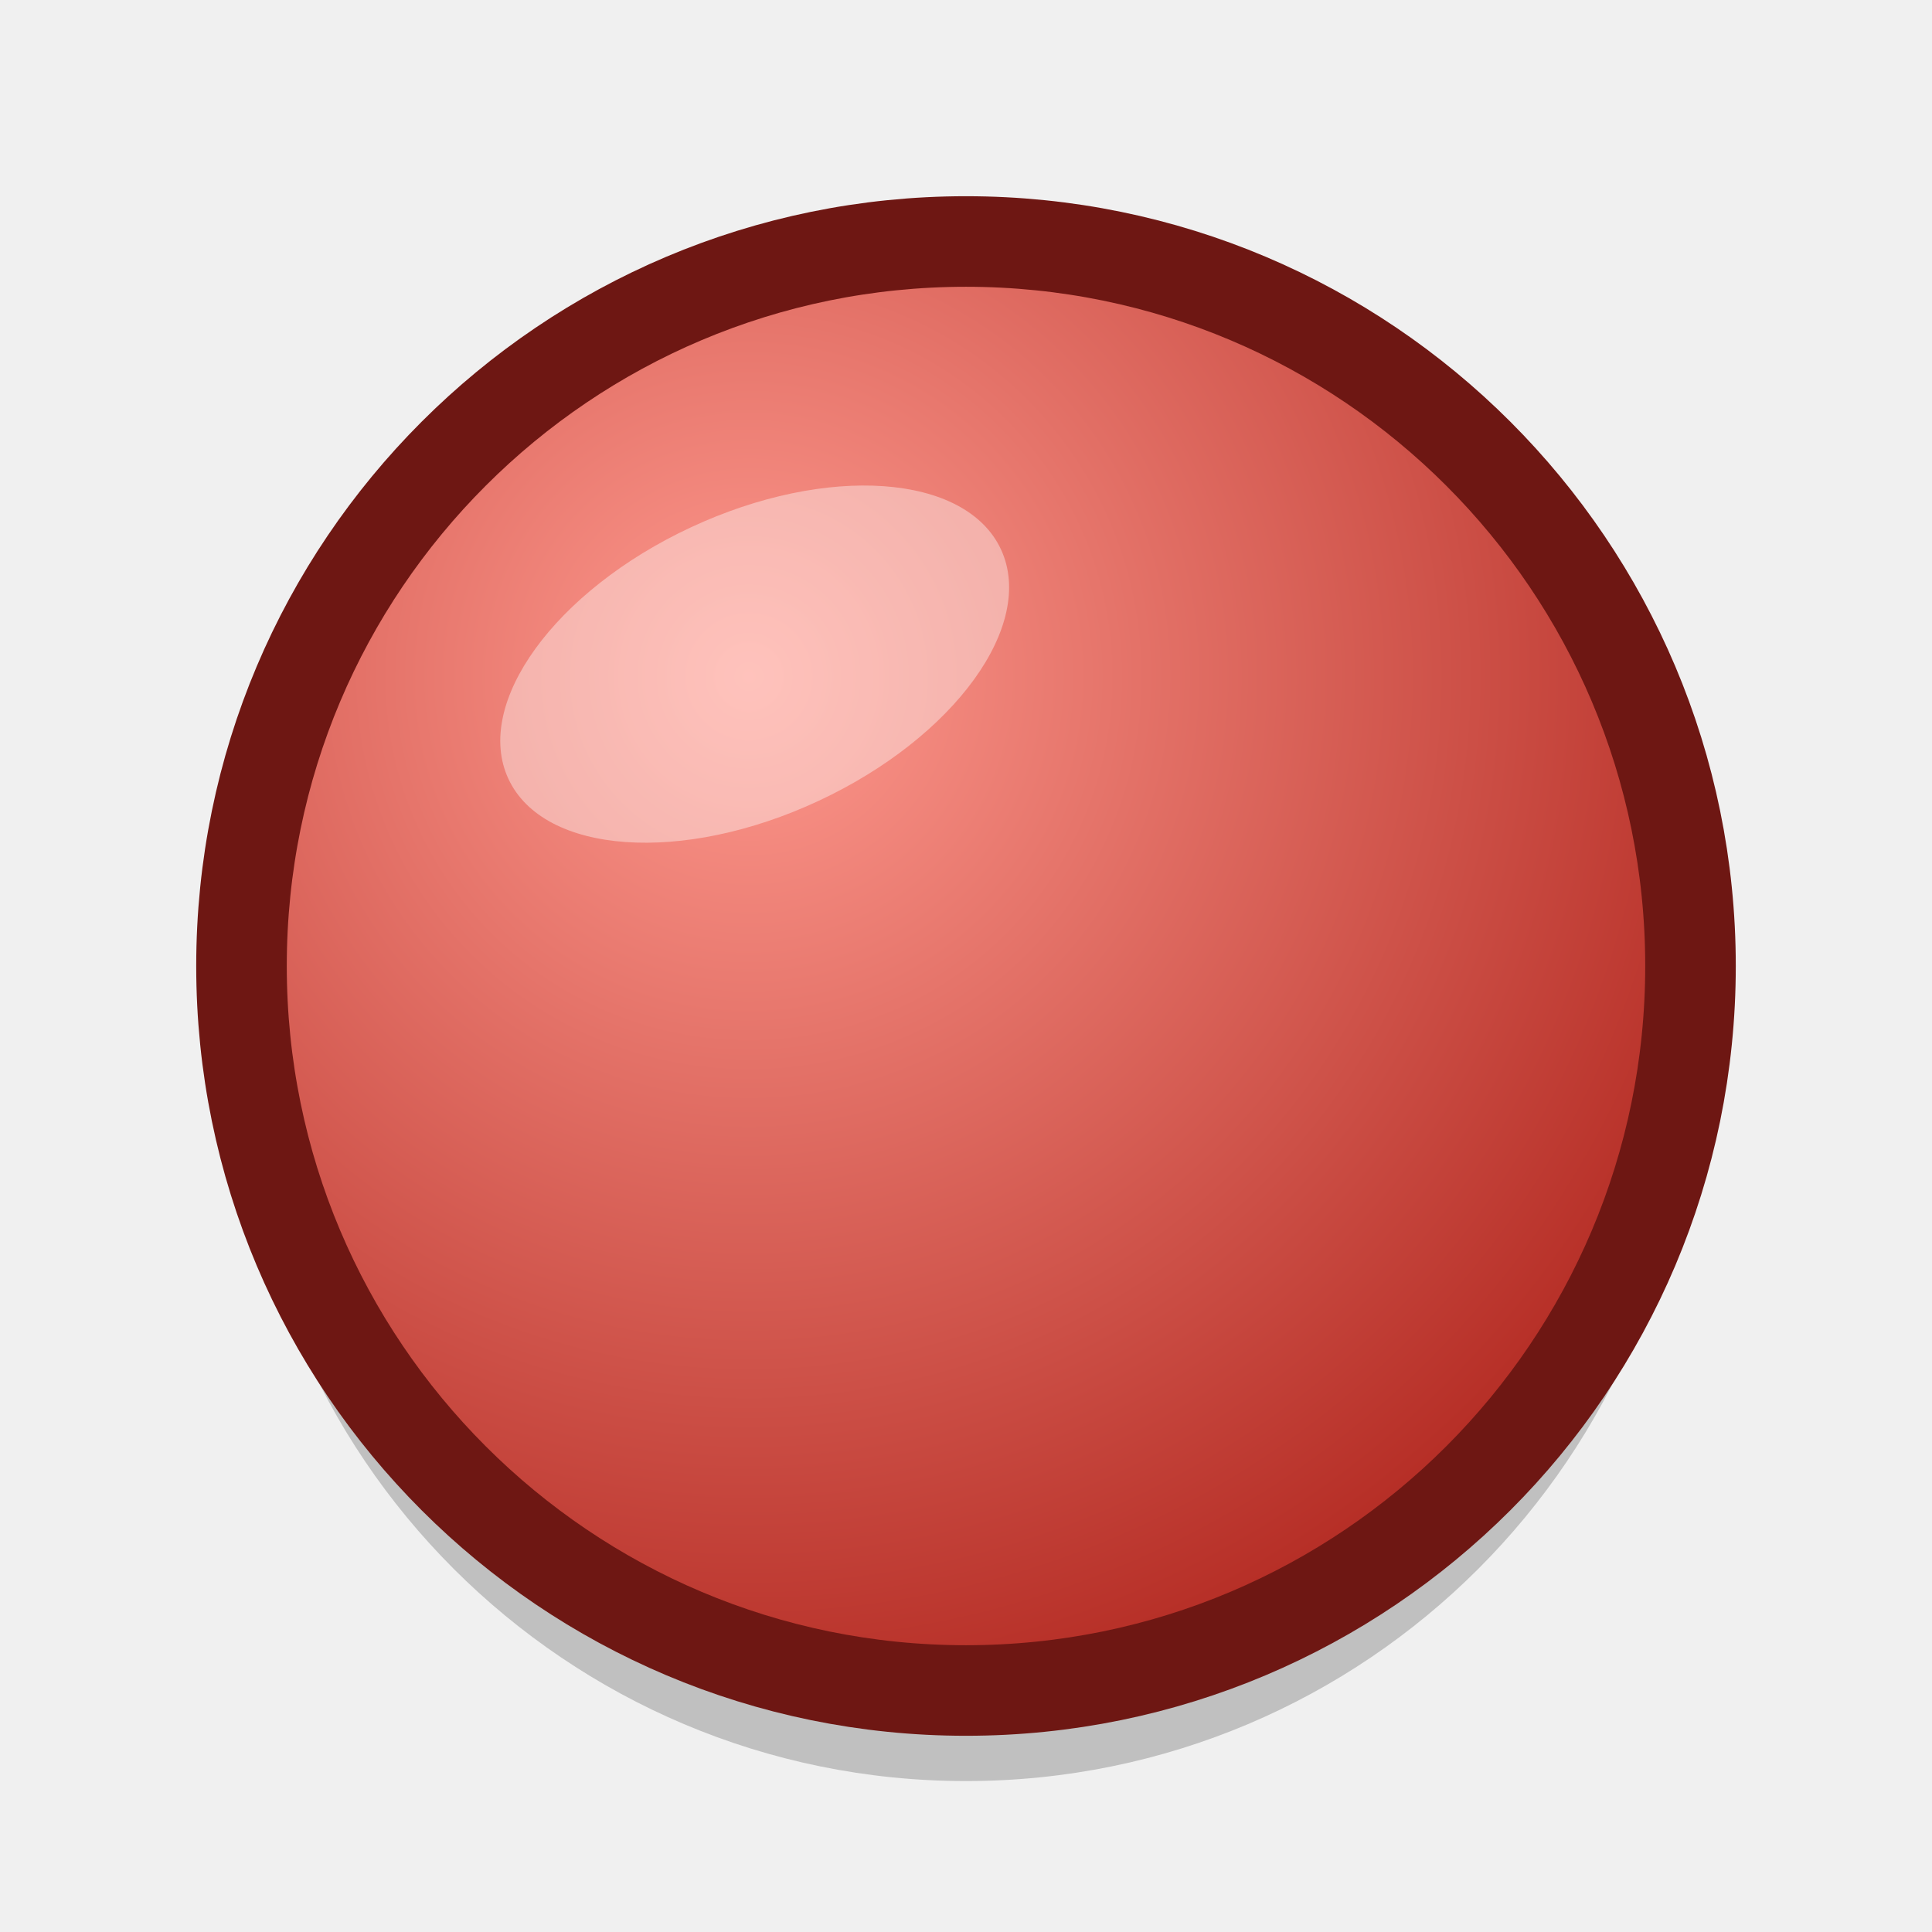
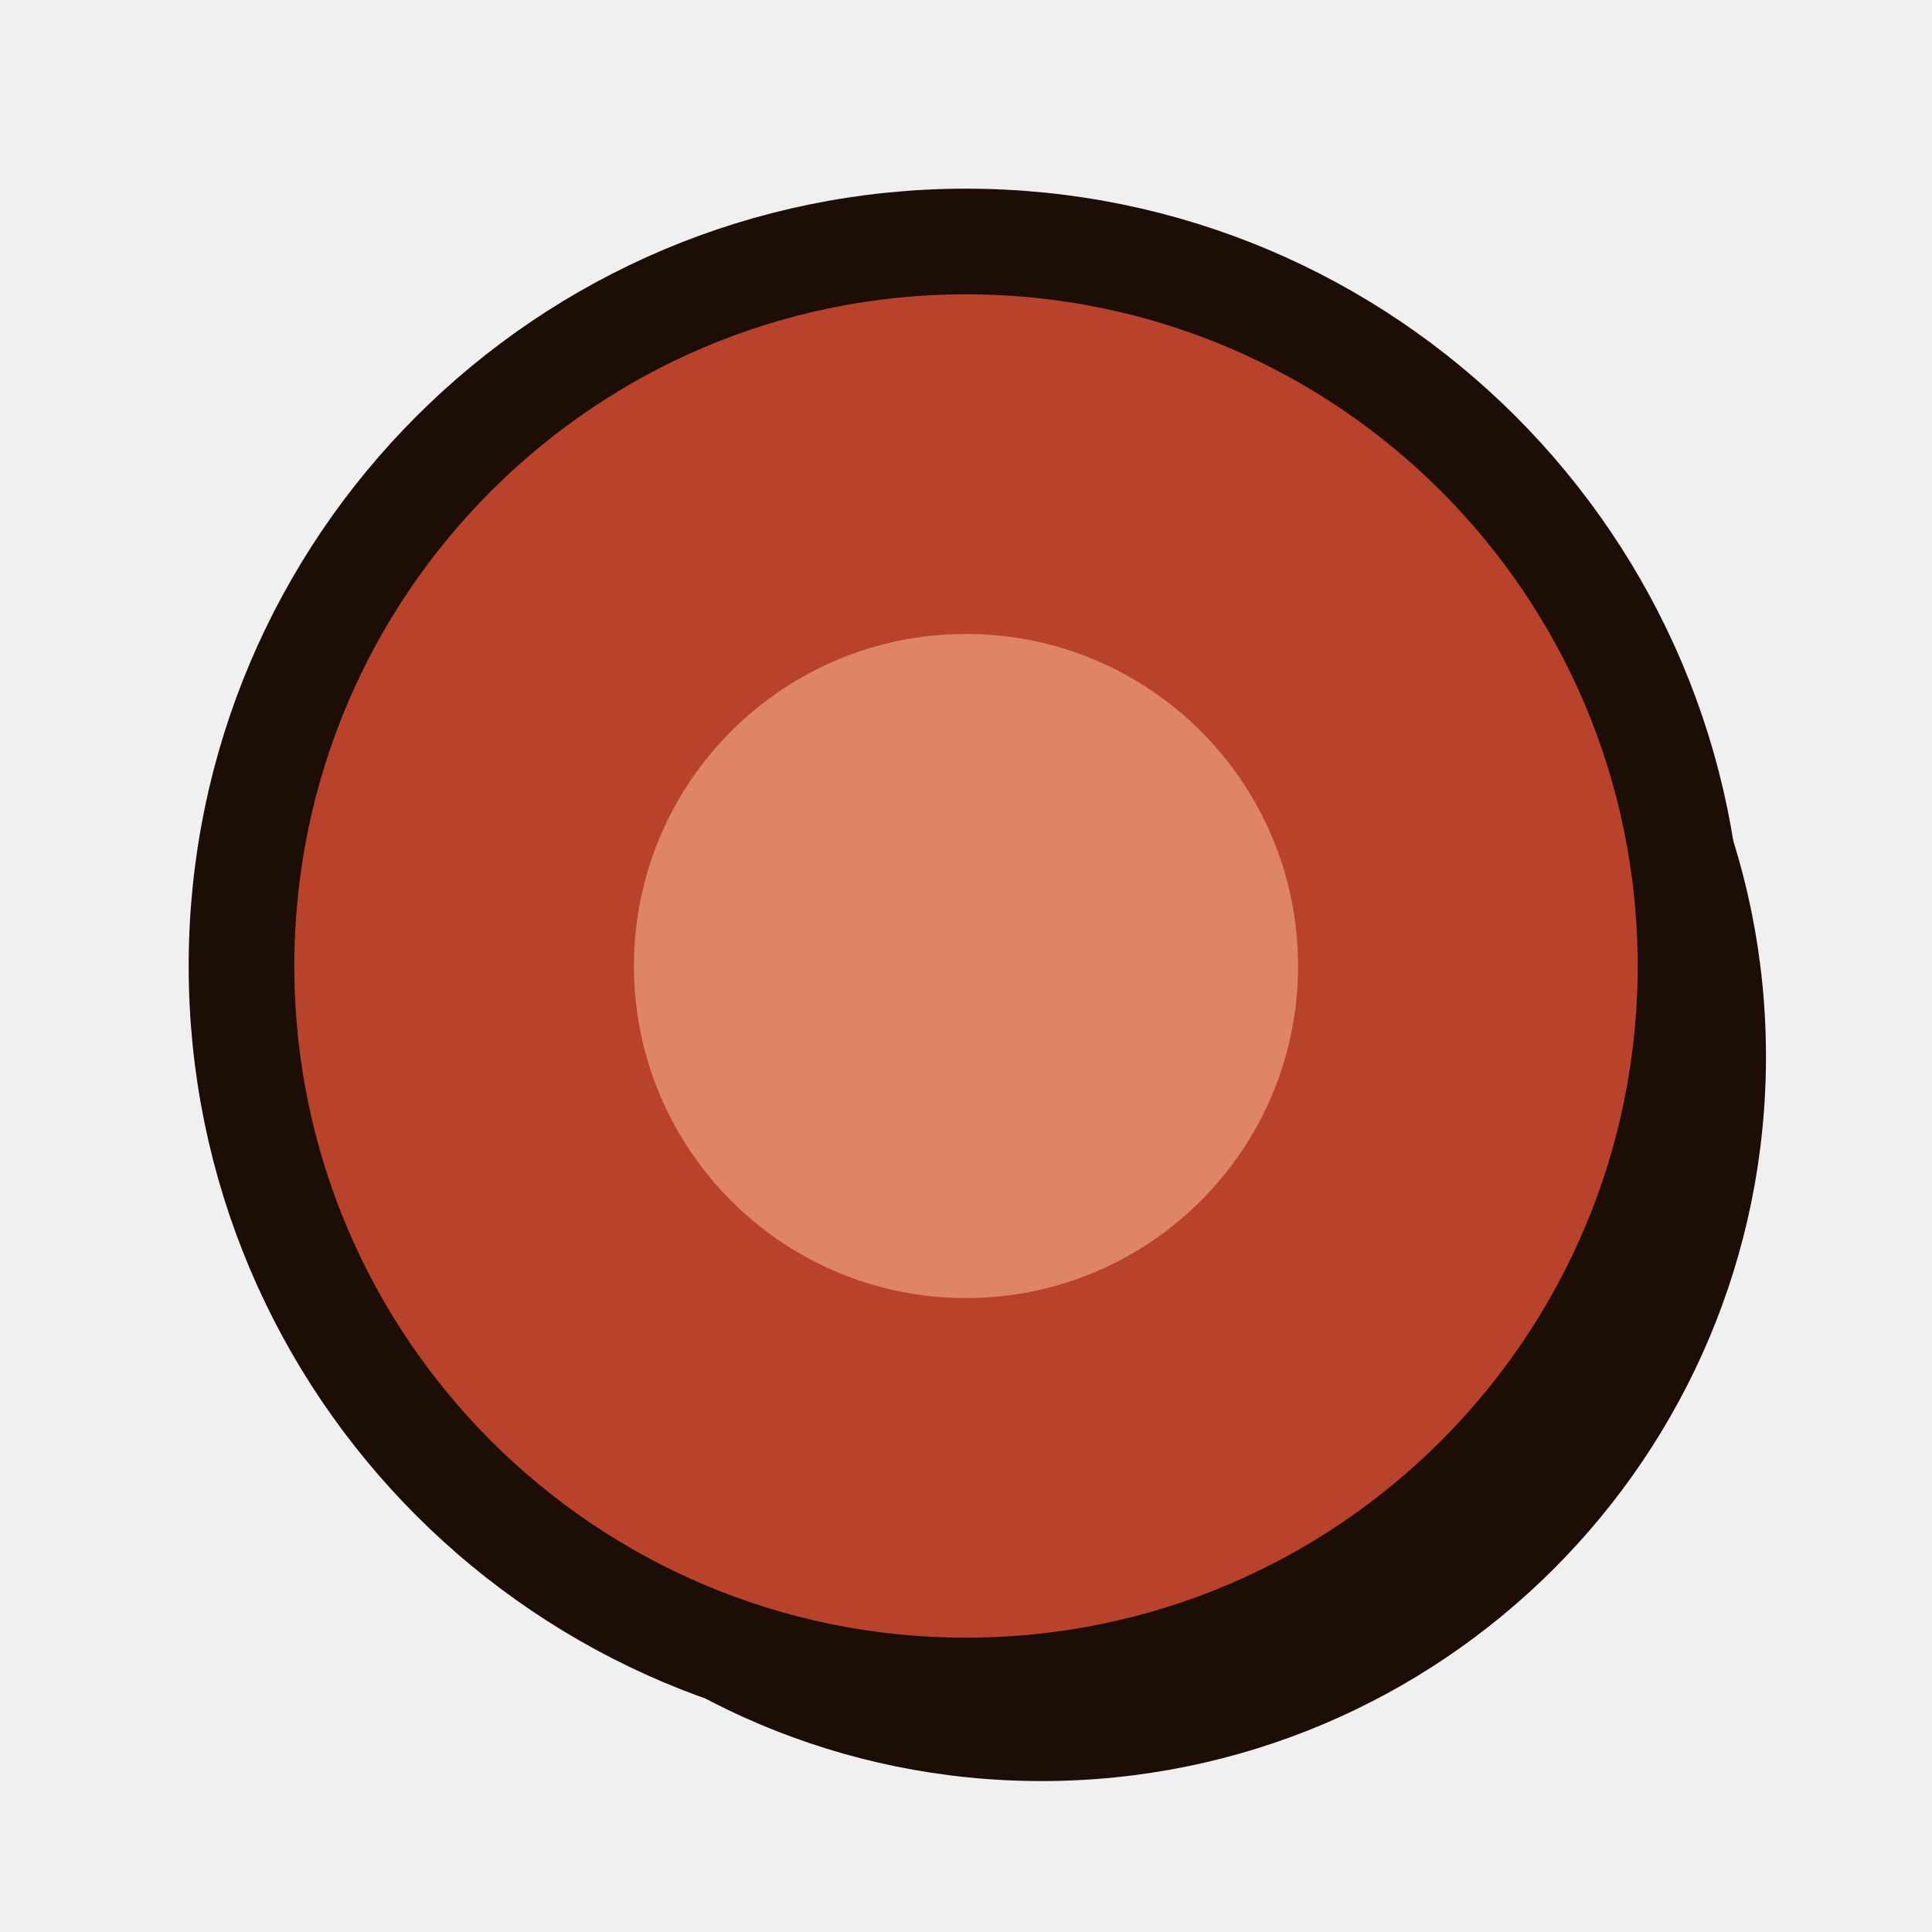
<svg xmlns="http://www.w3.org/2000/svg" viewBox="0 0 64 64">
-   <defs>
-     <radialGradient id="red" cx="35%" cy="30%" r="75%">
-       <stop offset="0" stop-color="#ff9a8f" />
-       <stop offset="1" stop-color="#b32a22" />
-     </radialGradient>
-   </defs>
-   <circle cx="32" cy="35" r="24" fill="#000" opacity=".2" />
-   <circle cx="32" cy="32" r="24" fill="url(#red)" stroke="#6e1713" stroke-width="3" />
-   <ellipse cx="25" cy="22" rx="9" ry="5" fill="#fff" opacity=".4" transform="rotate(-25 25 22)" />
+   <circle cx="34.5" cy="35" r="24" fill="#1c0e06" />
+   <circle cx="32" cy="32" r="24" fill="#b8432a" stroke="#1c0e06" stroke-width="3.5" />
+   <circle cx="32" cy="32" r="11" fill="#de8566" />
</svg>
